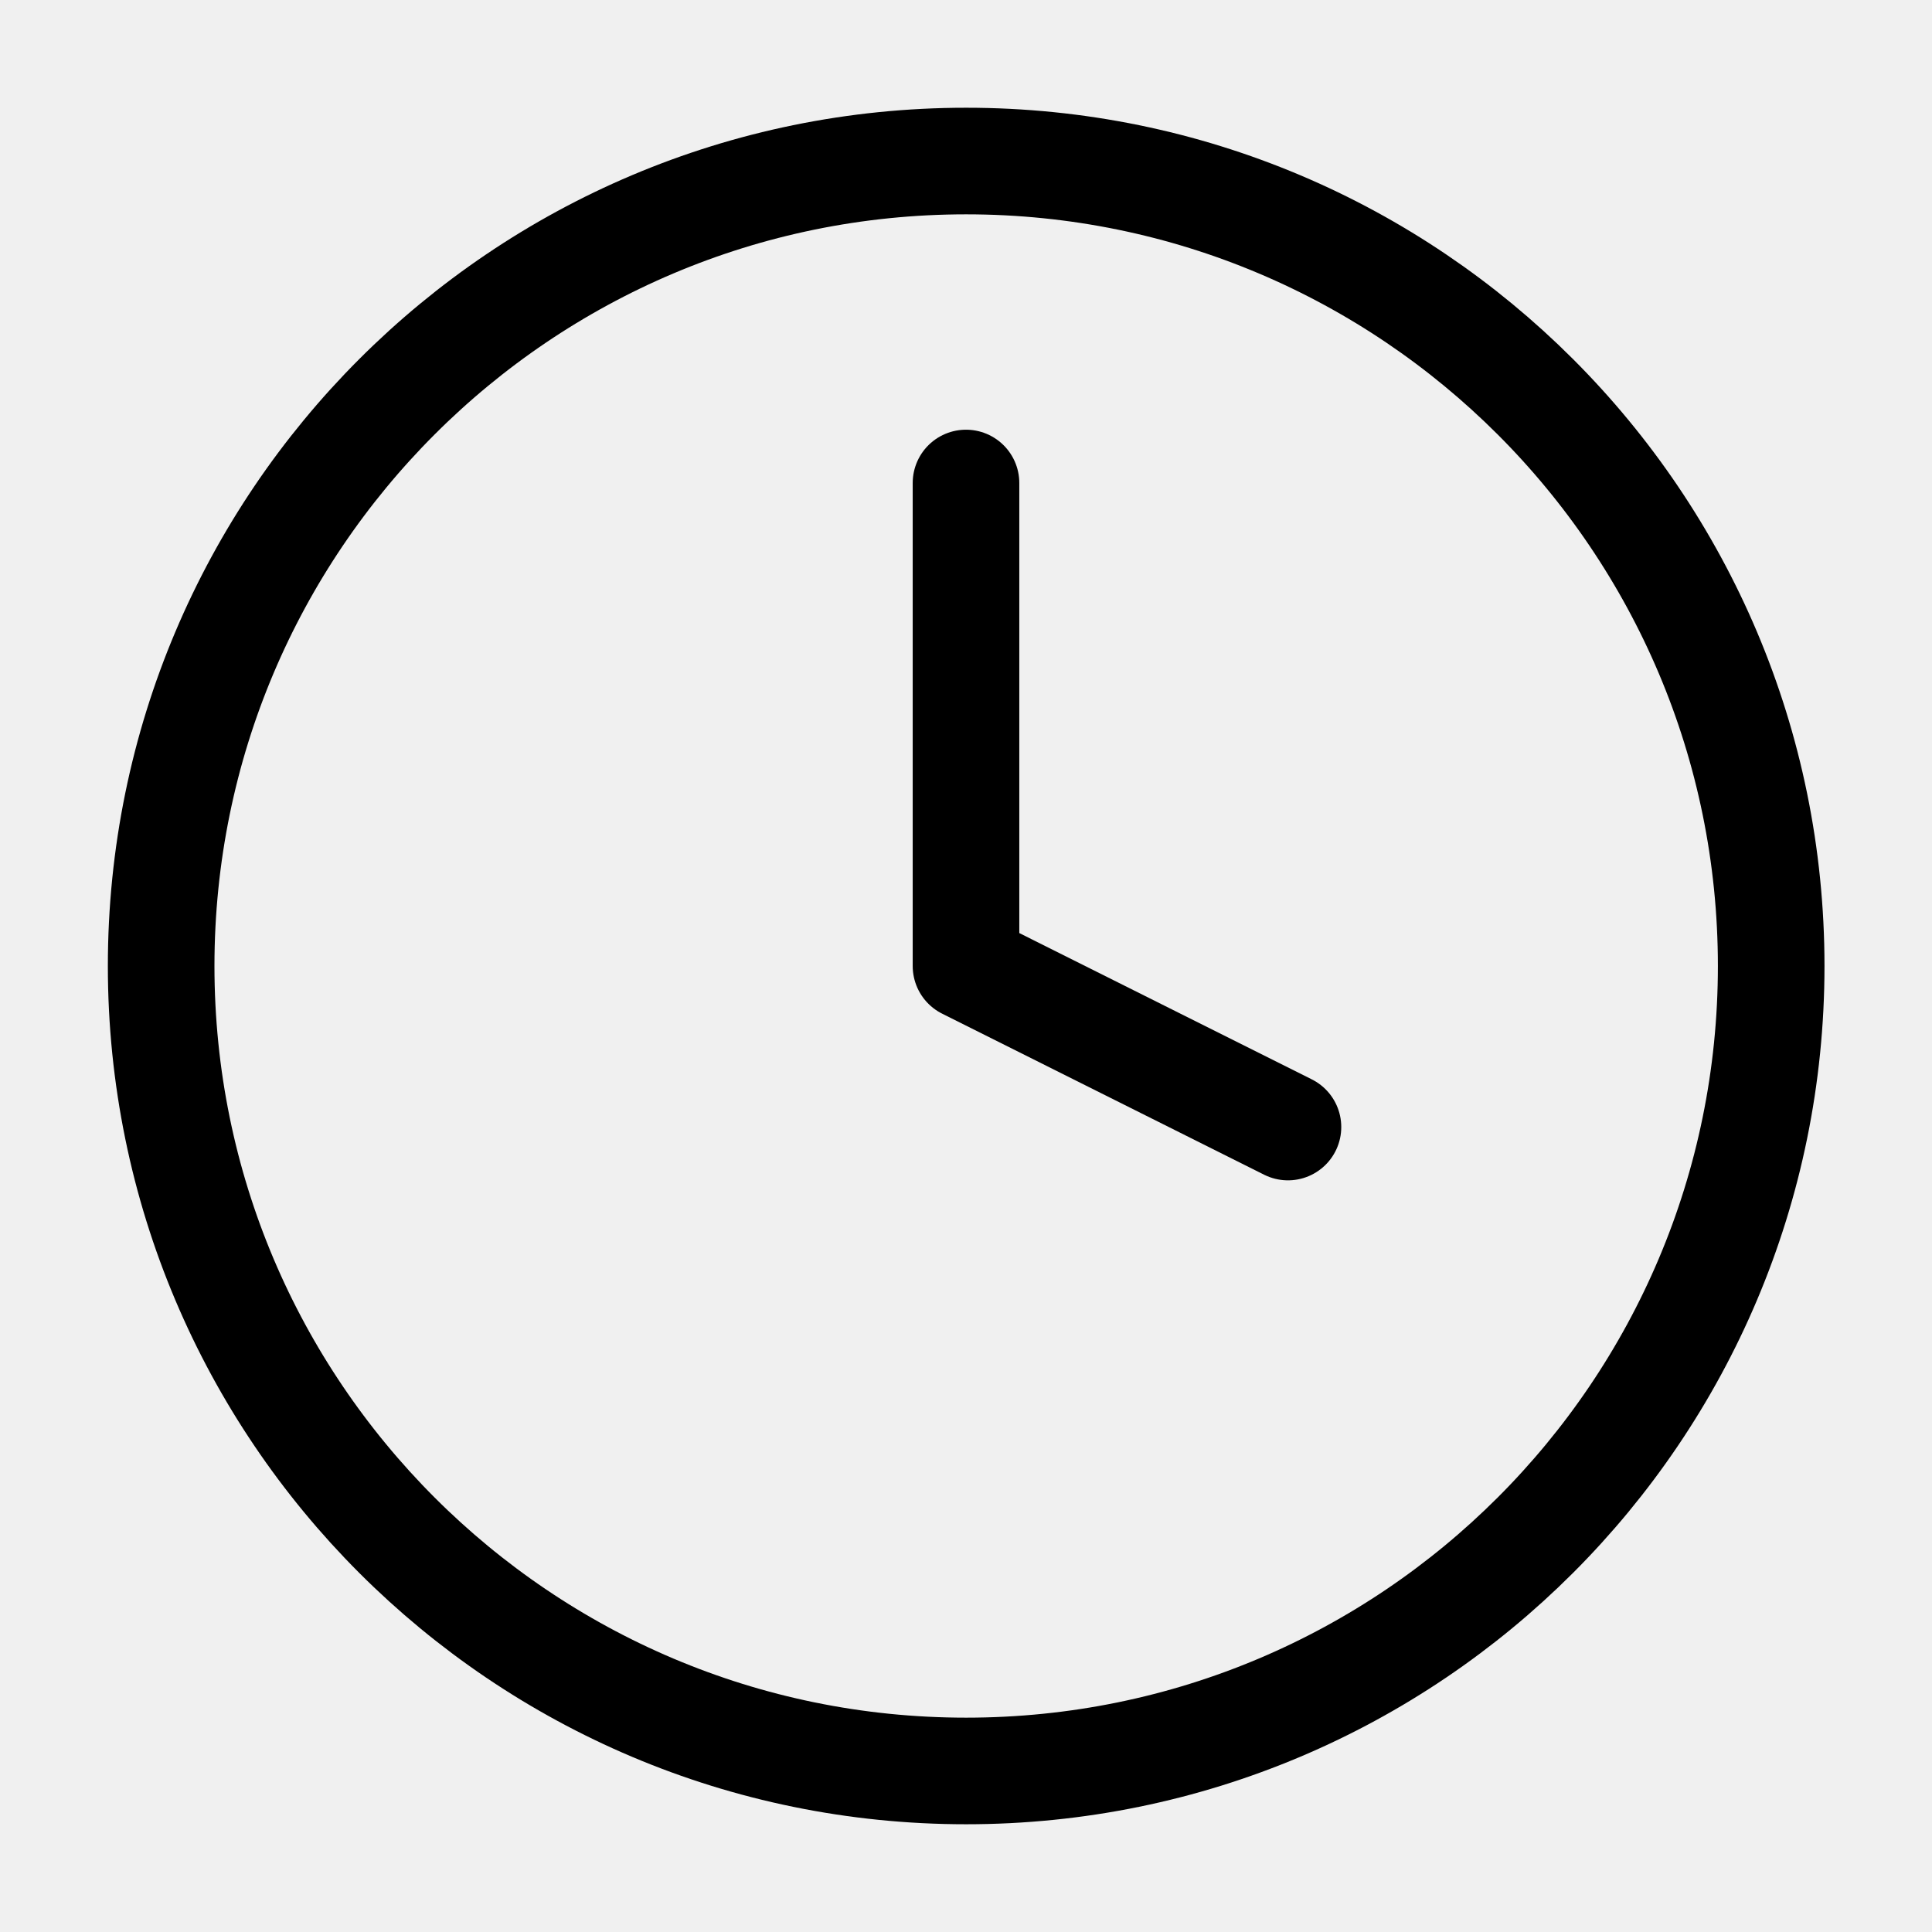
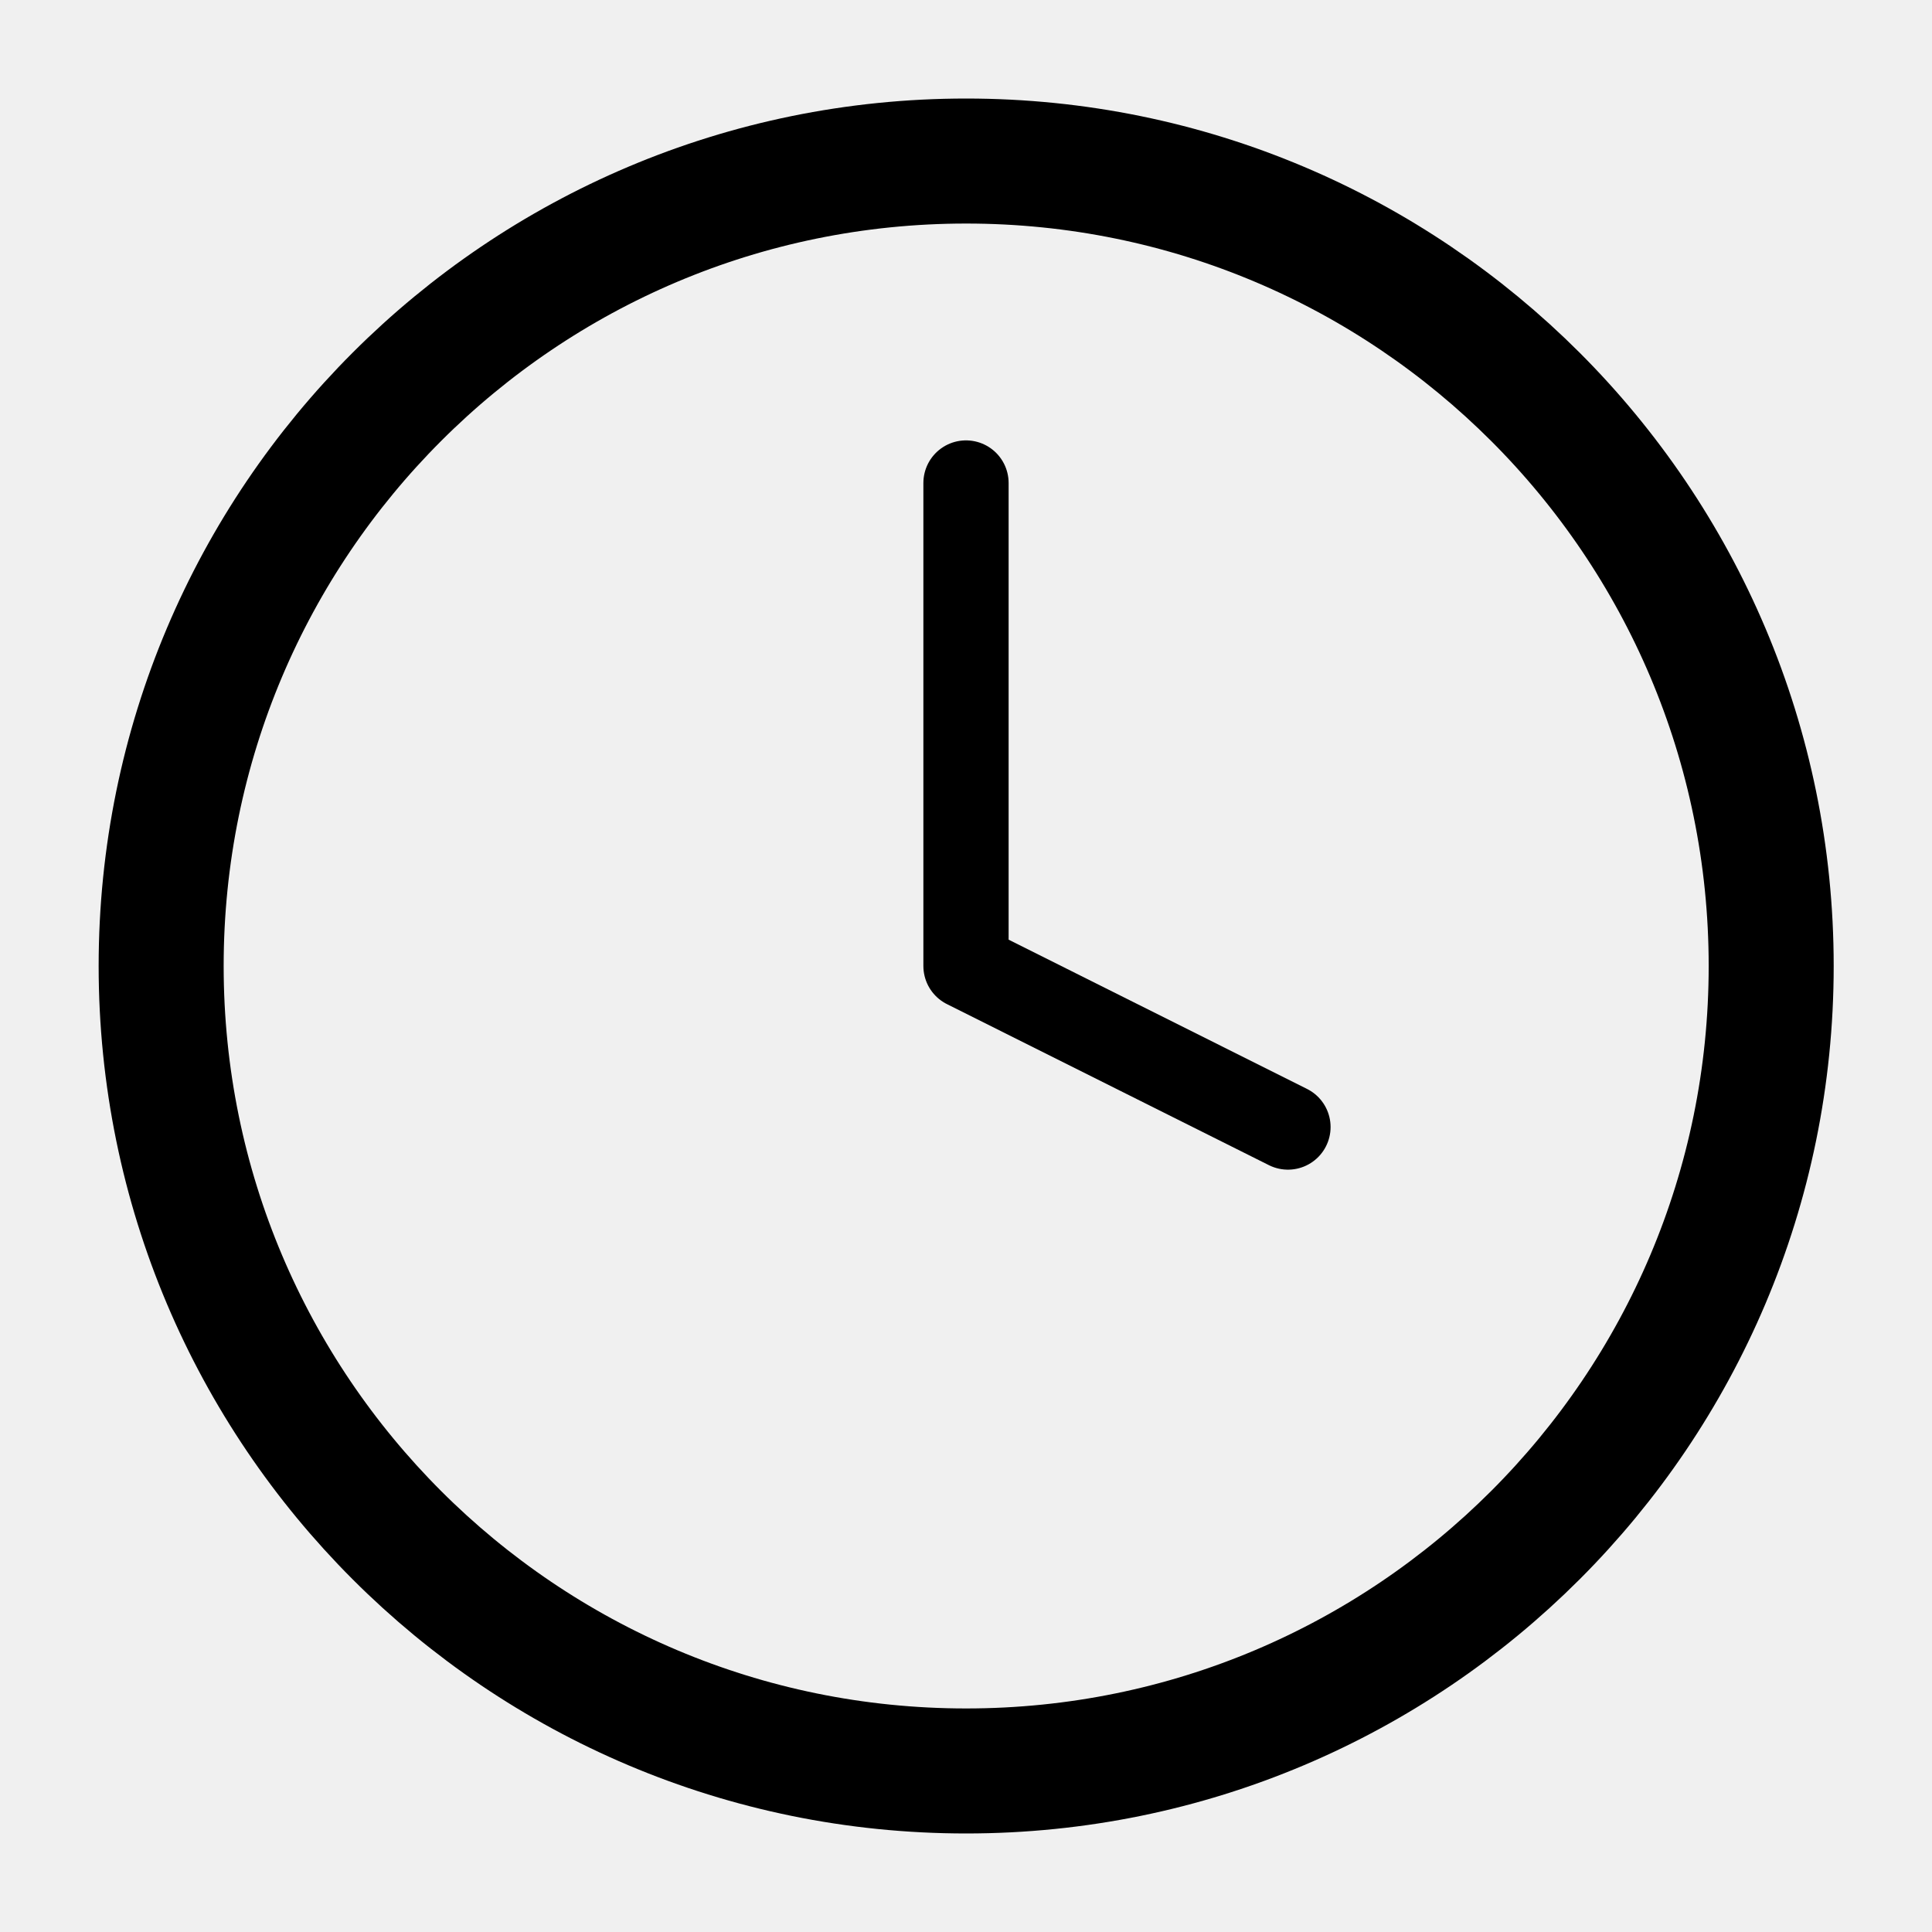
- <svg xmlns="http://www.w3.org/2000/svg" width="17" height="17" viewBox="0 0 17 17" fill="none">
-   <g clip-path="url(#clip0_785_96)">
-     <path d="M8.501 15.583C12.413 15.583 15.585 12.412 15.585 8.5C15.585 4.588 12.413 1.417 8.501 1.417C4.589 1.417 1.418 4.588 1.418 8.5C1.418 12.412 4.589 15.583 8.501 15.583Z" stroke="black" stroke-width="0.938" stroke-linecap="round" stroke-linejoin="round" />
-     <path d="M8.5 4.25V8.5L11.333 9.917" stroke="black" stroke-width="0.938" stroke-linecap="round" stroke-linejoin="round" />
-   </g>
-   <defs>
-     <clipPath id="clip0_785_96">
-       <rect width="17" height="17" fill="white" />
-     </clipPath>
-   </defs>
+ <svg xmlns="http://www.w3.org/2000/svg" viewBox="0 0 17 17">
+   <path d="M8.501 15.583C12.413 15.583 15.585 12.412 15.585 8.5C15.585 4.588 12.413 1.417 8.501 1.417C4.589 1.417 1.418 4.588 1.418 8.5C1.418 12.412 4.589 15.583 8.501 15.583Z" stroke="currentColor" fill="none" stroke-width="1.1" stroke-linecap="round" stroke-linejoin="round" />
+   <path d="M8.5 4.25V8.5L11.333 9.917" stroke="currentColor" fill="none" stroke-width="0.75" stroke-linecap="round" stroke-linejoin="round" />
</svg>
